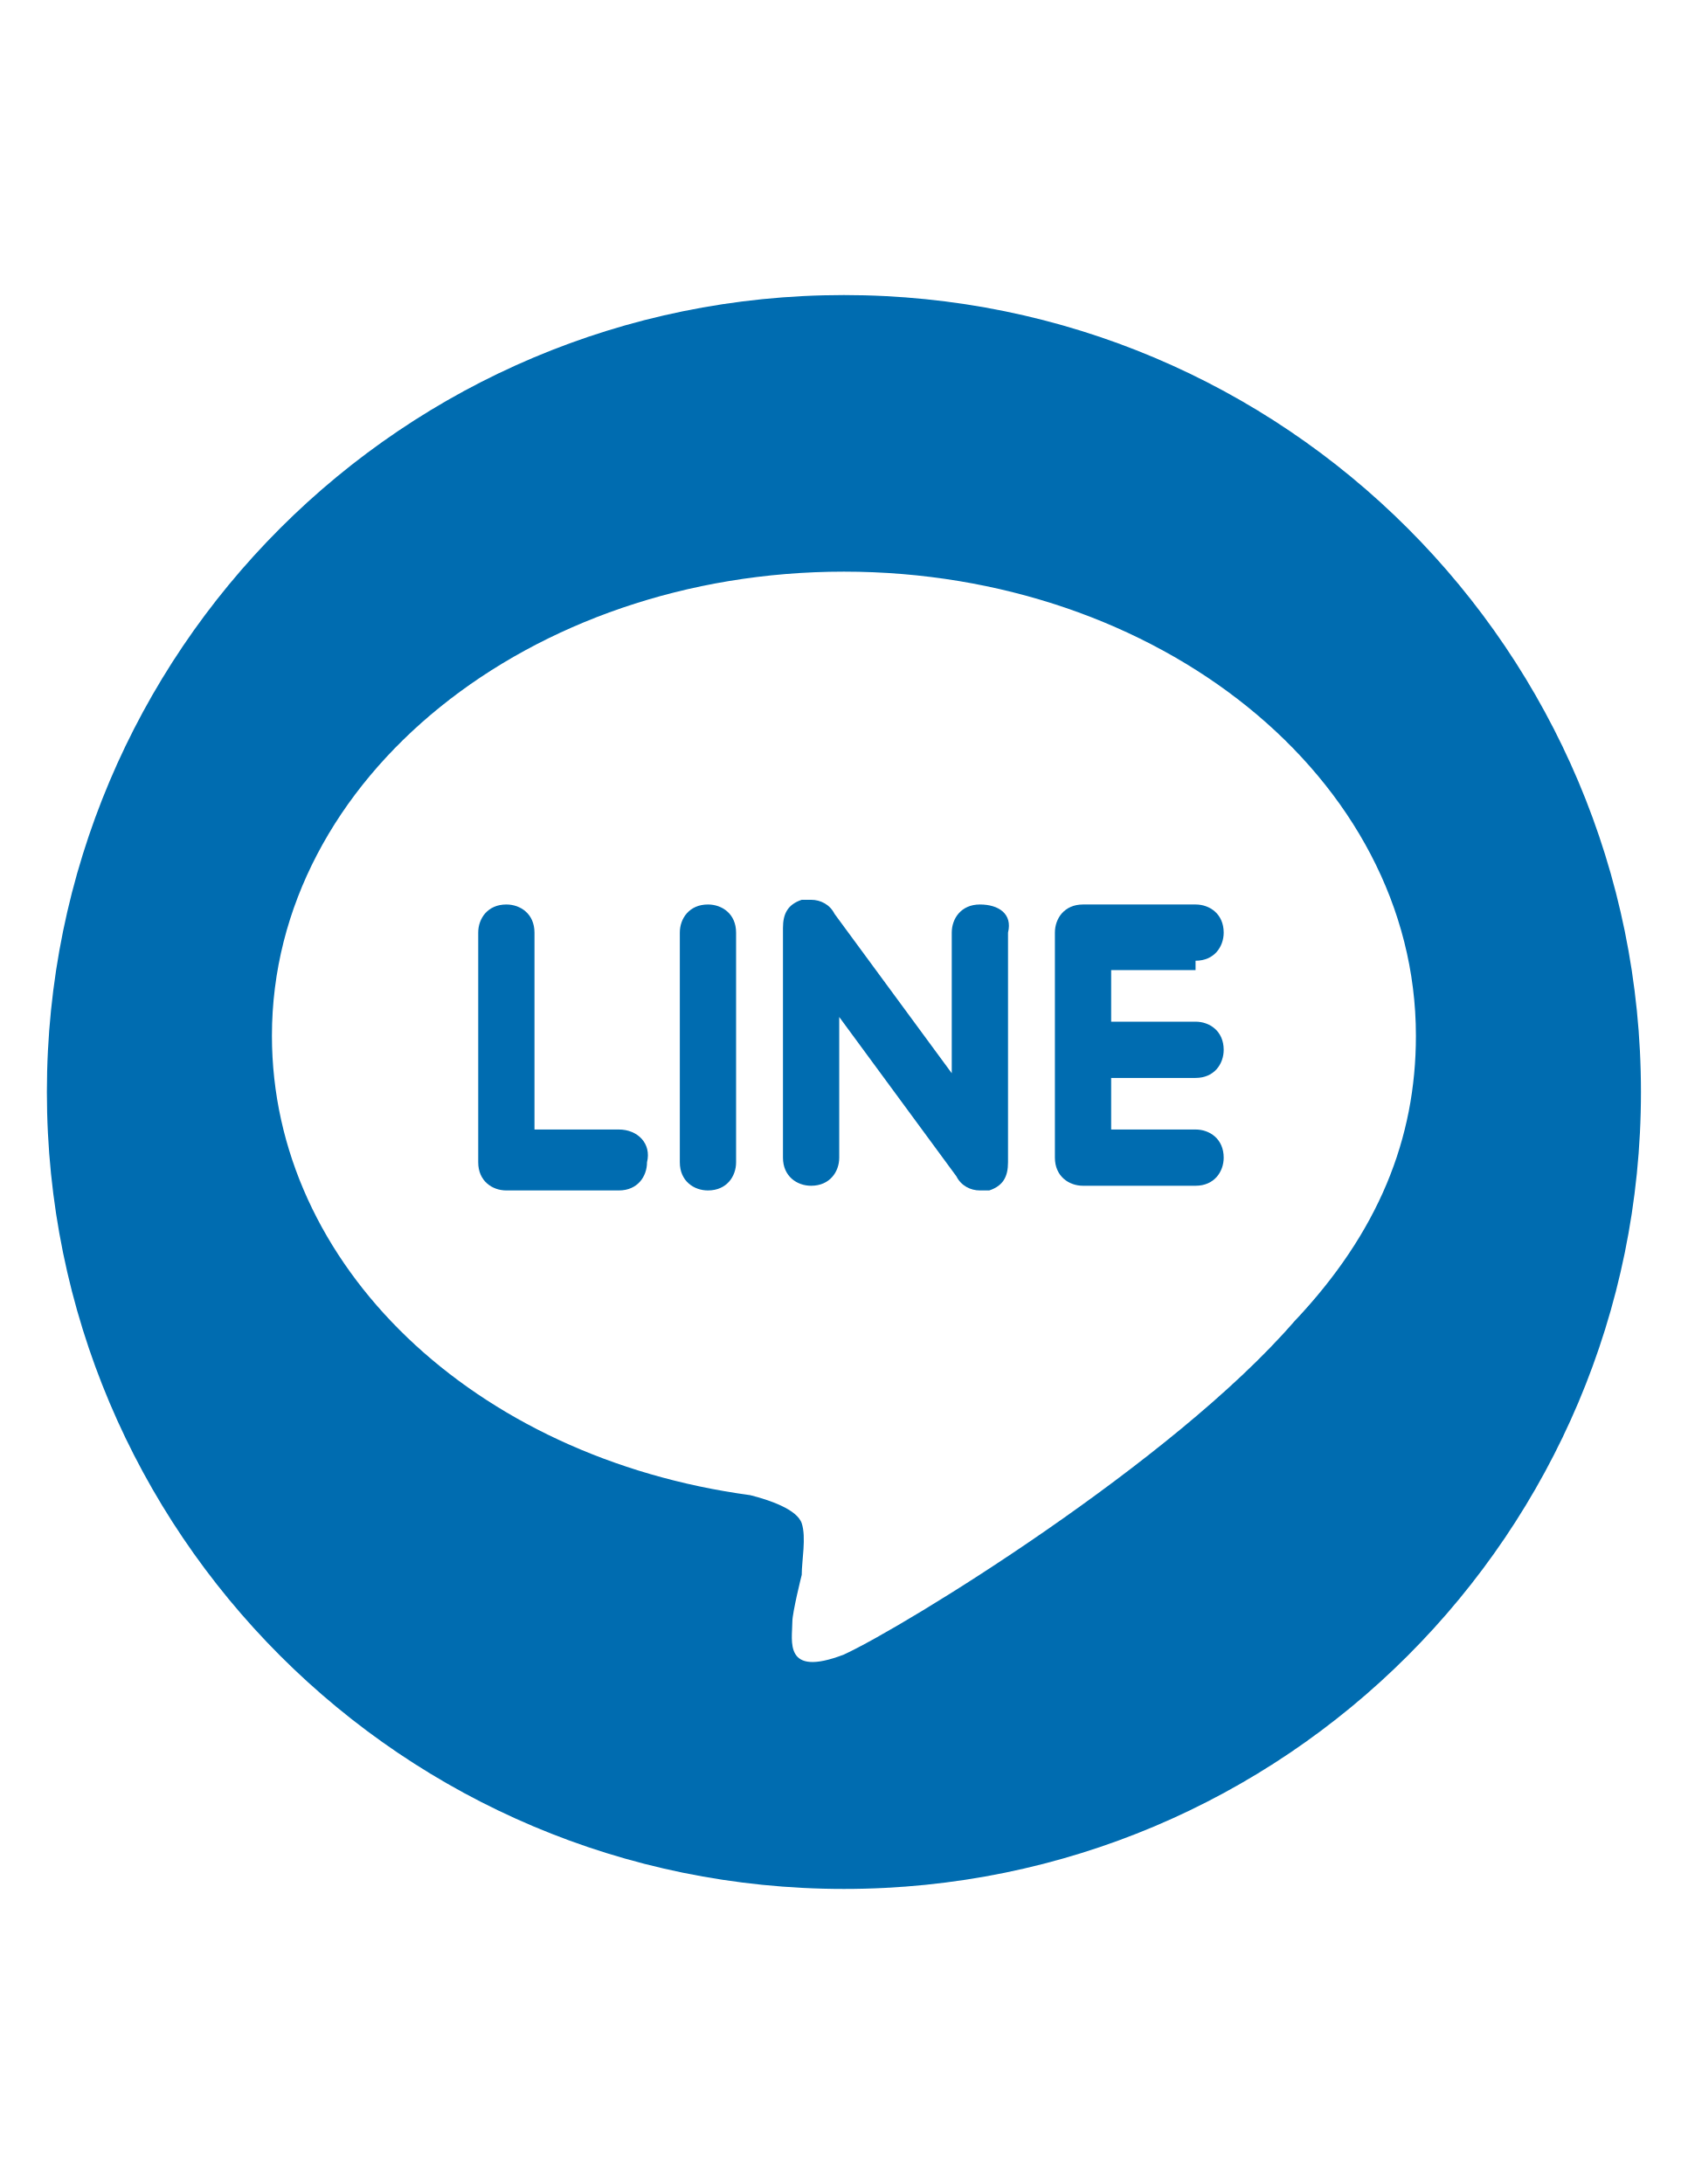
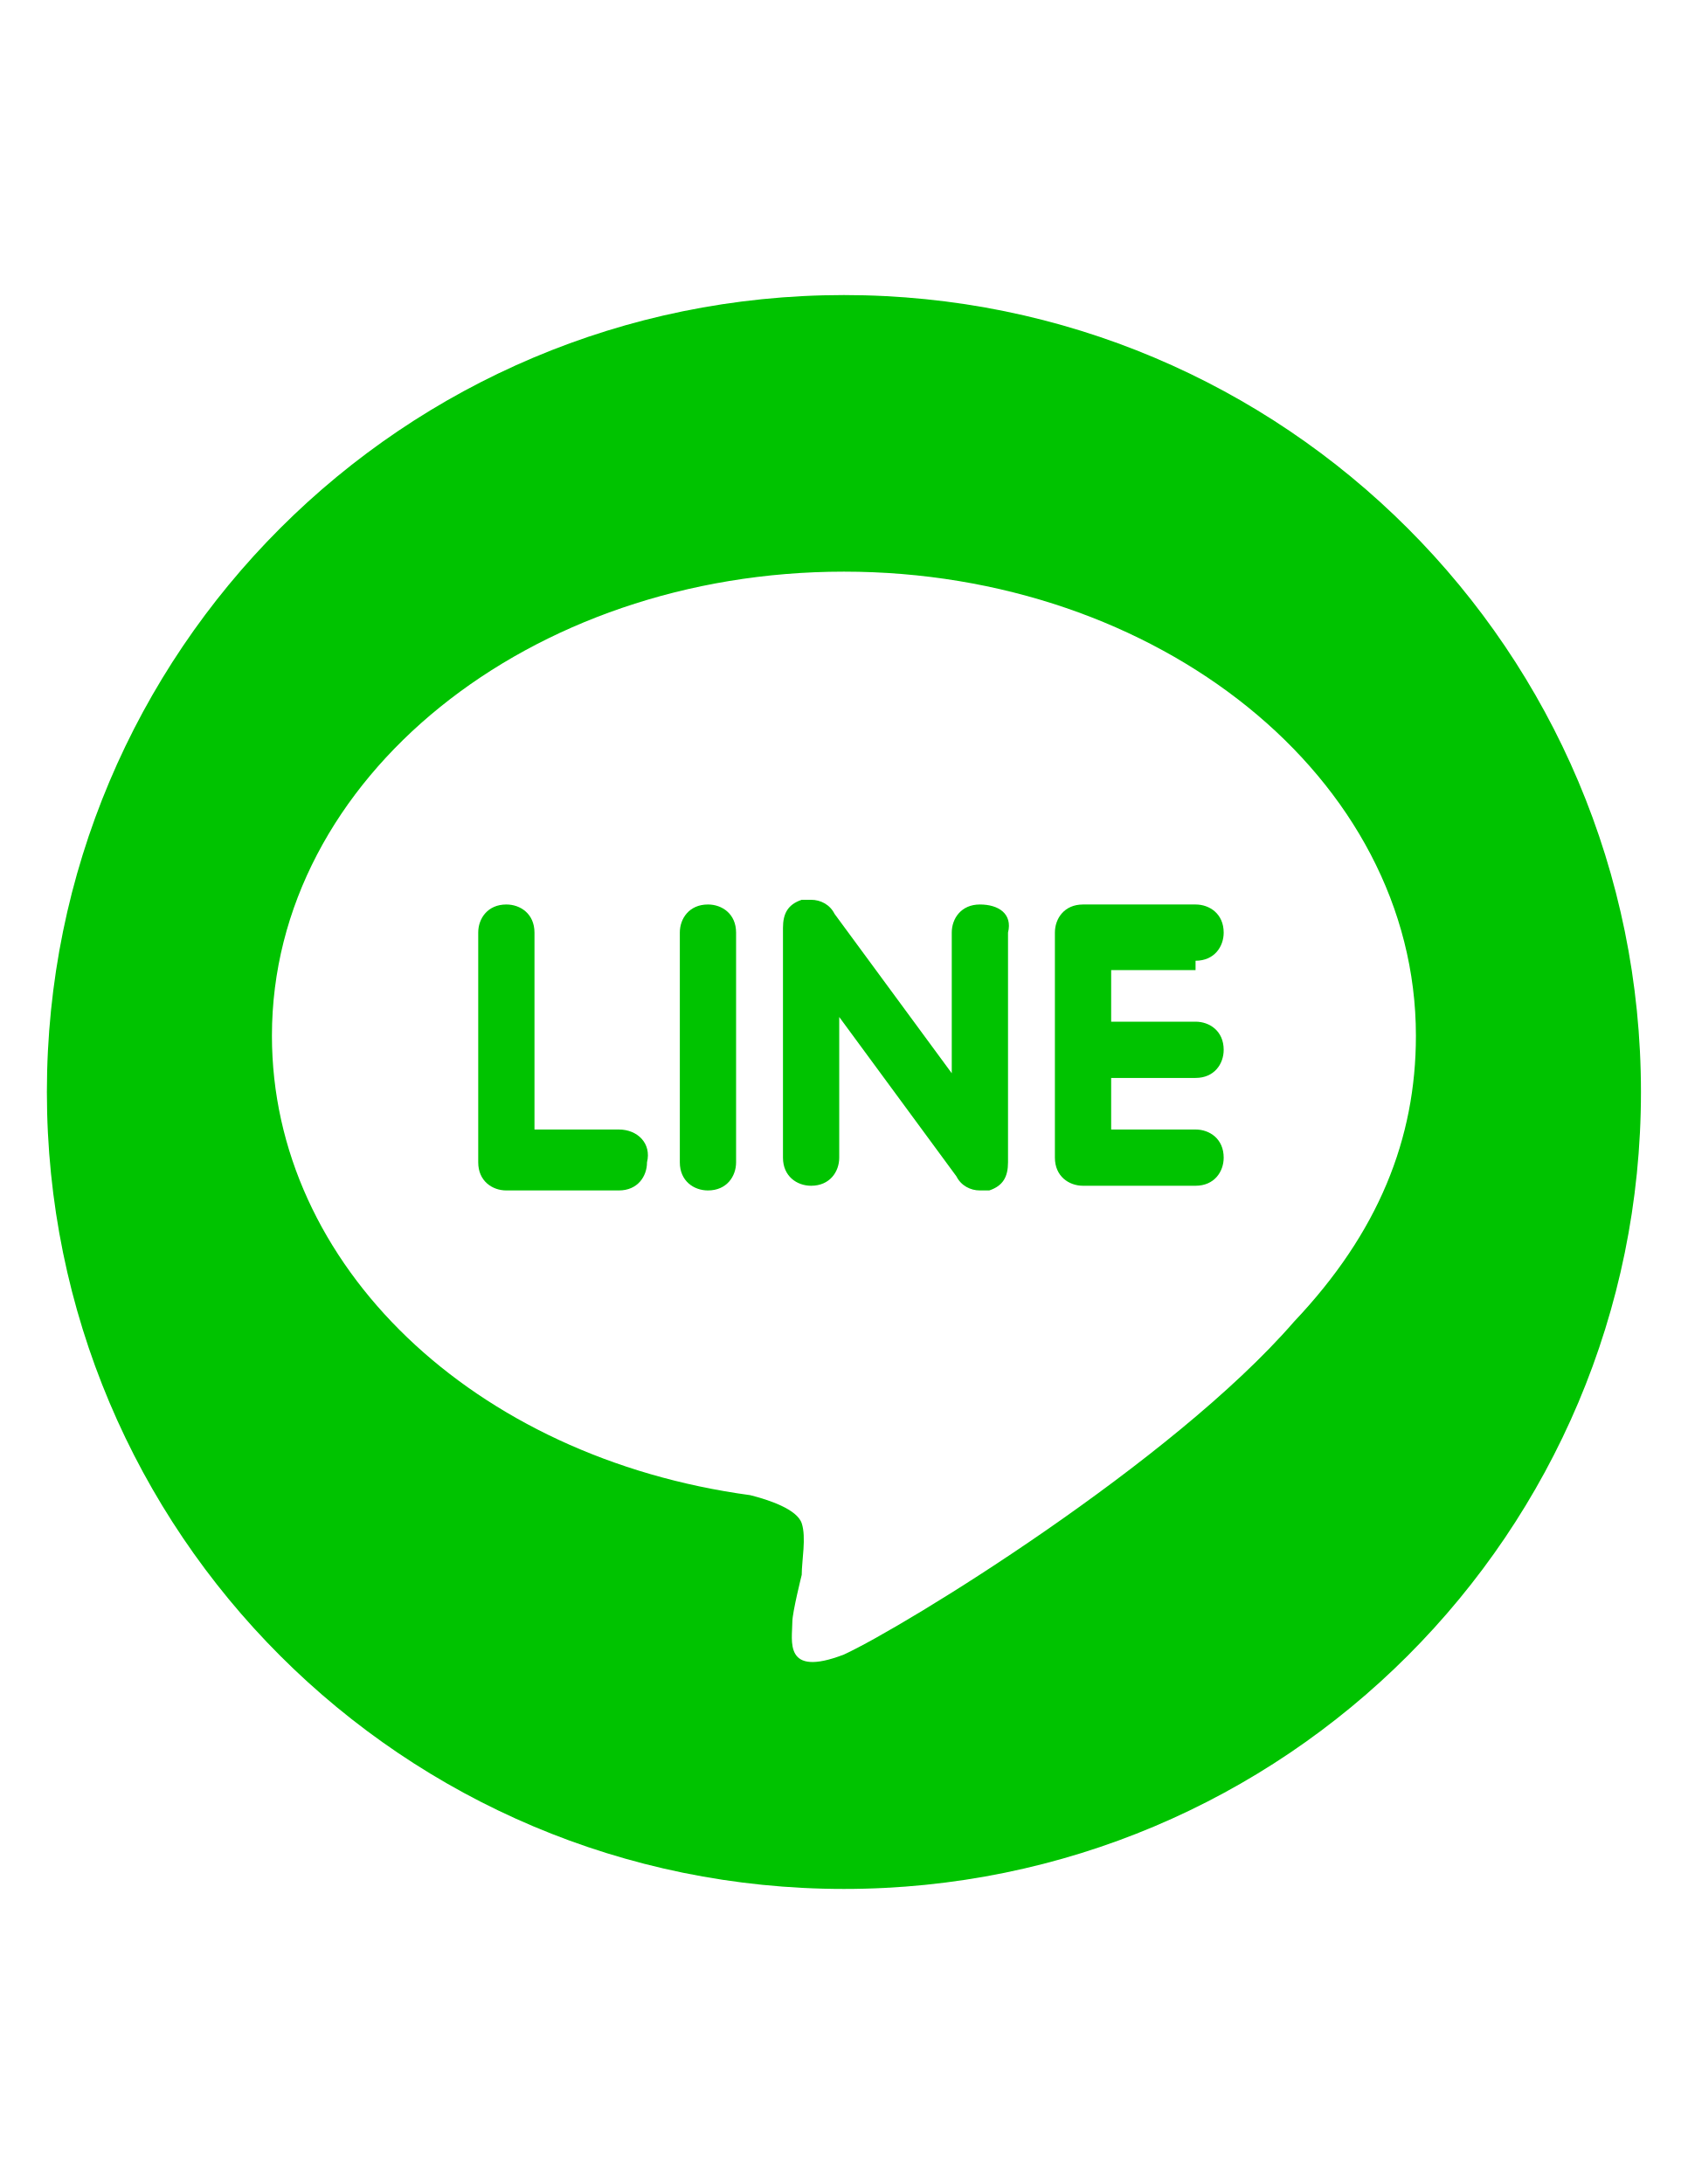
<svg xmlns="http://www.w3.org/2000/svg" version="1.0" id="Layer_1" x="0px" y="0px" viewBox="0 0 612 792" style="enable-background:new 0 0 612 792;" xml:space="preserve">
-   <g fill="#006cb0">
+   <g fill="#00C300">
    <path d="M355.3,328c-6.8,0-10.2,5.1-10.2,10.2v51l-42.5-57.8c-1.7-3.4-5.1-5.1-8.5-5.1c-1.7,0-1.7,0-3.4,0   c-5.1,1.7-6.8,5.1-6.8,10.2v83.3c0,6.8,5.1,10.2,10.2,10.2c6.8,0,10.2-5.1,10.2-10.2v-51l42.5,57.8c1.7,3.4,5.1,5.1,8.5,5.1   c1.7,0,1.7,0,3.4,0c5.1-1.7,6.8-5.1,6.8-10.2v-83.3C367.2,331.4,362.1,328,355.3,328z" />
    <path d="M256.7,328c-6.8,0-10.2,5.1-10.2,10.2v83.3c0,6.8,5.1,10.2,10.2,10.2c6.8,0,10.2-5.1,10.2-10.2v-83.3   C266.9,331.4,261.8,328,256.7,328z" />
    <path d="M224.4,409.6h-30.6v-71.4c0-6.8-5.1-10.2-10.2-10.2c-6.8,0-10.2,5.1-10.2,10.2v83.3c0,6.8,5.1,10.2,10.2,10.2h40.8   c6.8,0,10.2-5.1,10.2-10.2C236.3,414.7,231.2,409.6,224.4,409.6z" />
    <path d="M306,107C146.2,107,17,236.2,17,396s129.2,289,289,289s289-129.2,289-289S465.8,107,306,107z M469.2,479.3   C425,530.3,328.1,589.8,306,600c-22.1,8.5-18.7-5.1-18.7-11.9c0-3.4,3.4-17,3.4-17c0-5.1,1.7-13.6,0-18.7   c-1.7-5.1-11.9-8.5-18.7-10.2C171.7,528.6,98.6,458.9,98.6,375.6c0-93.5,93.5-168.3,207.4-168.3s207.4,74.8,207.4,168.3   C513.4,413,499.8,447,469.2,479.3L469.2,479.3z" />
    <path d="M433.5,348.4c6.8,0,10.2-5.1,10.2-10.2c0-6.8-5.1-10.2-10.2-10.2h-40.8c-6.8,0-10.2,5.1-10.2,10.2V379l0,0v40.8   c0,6.8,5.1,10.2,10.2,10.2h40.8c6.8,0,10.2-5.1,10.2-10.2c0-6.8-5.1-10.2-10.2-10.2h-30.6v-18.7h30.6c6.8,0,10.2-5.1,10.2-10.2   c0-6.8-5.1-10.2-10.2-10.2h-30.6v-18.7h30.6V348.4z" />
  </g>
</svg>
